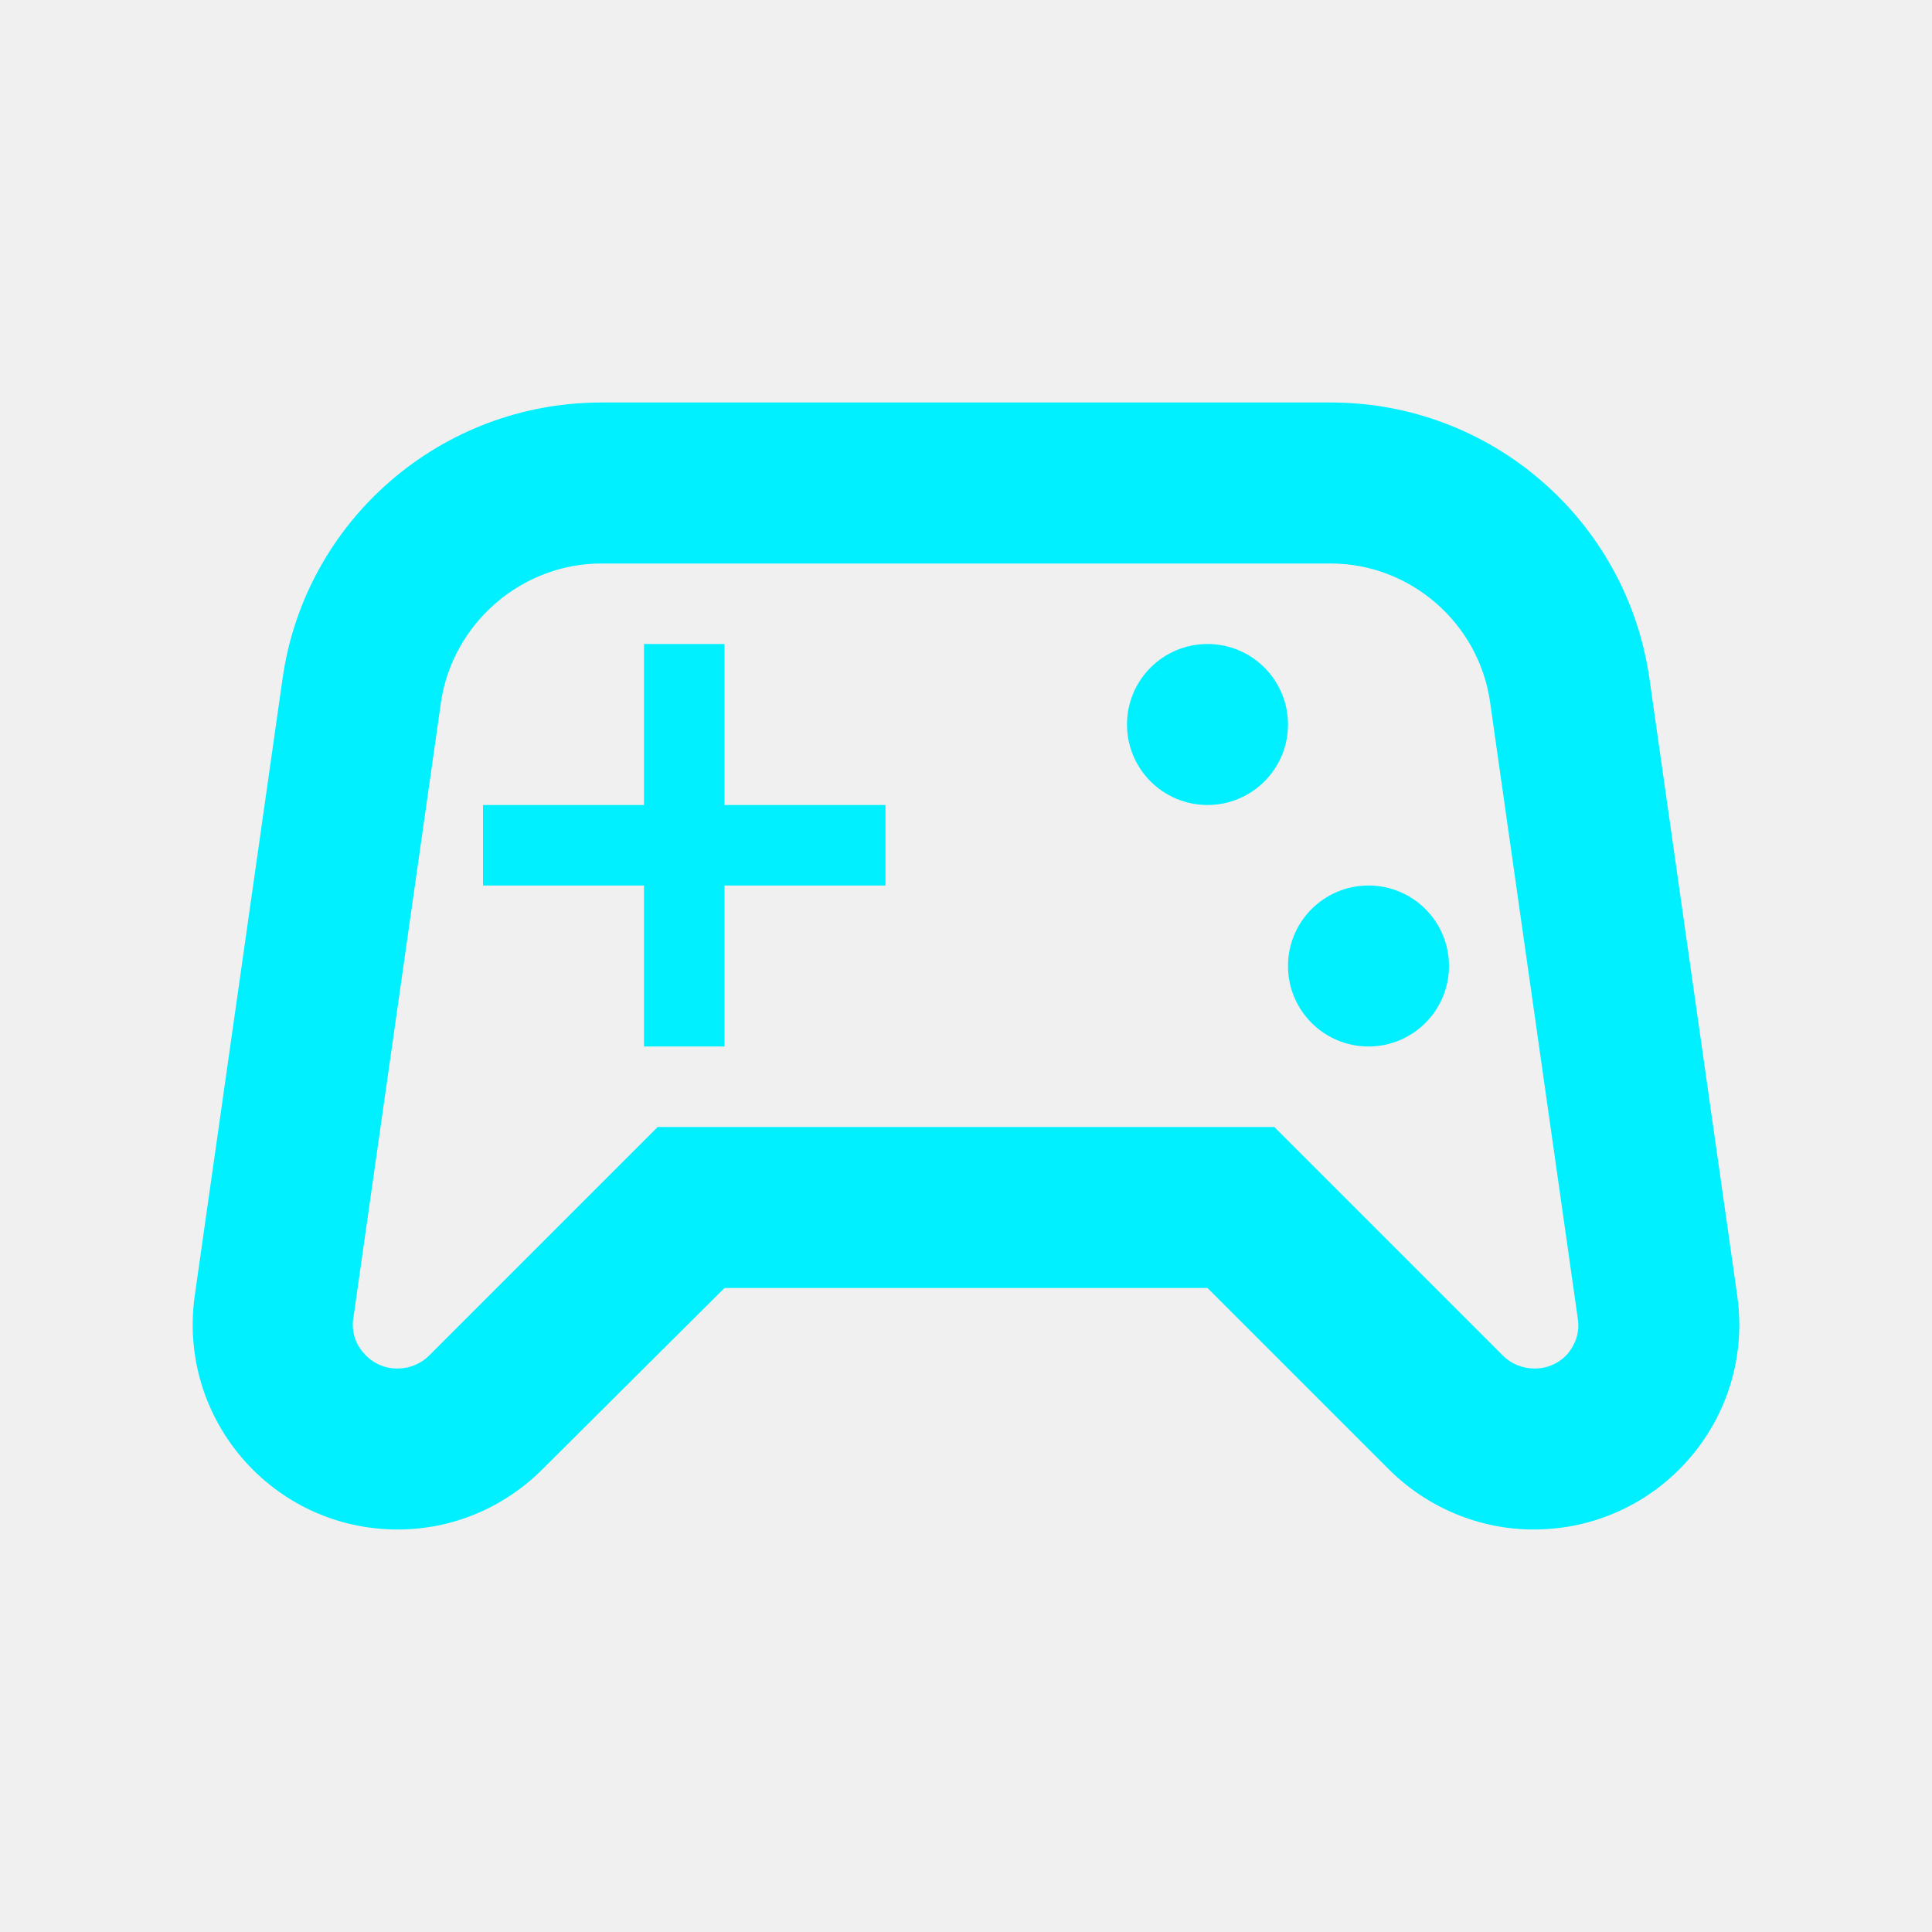
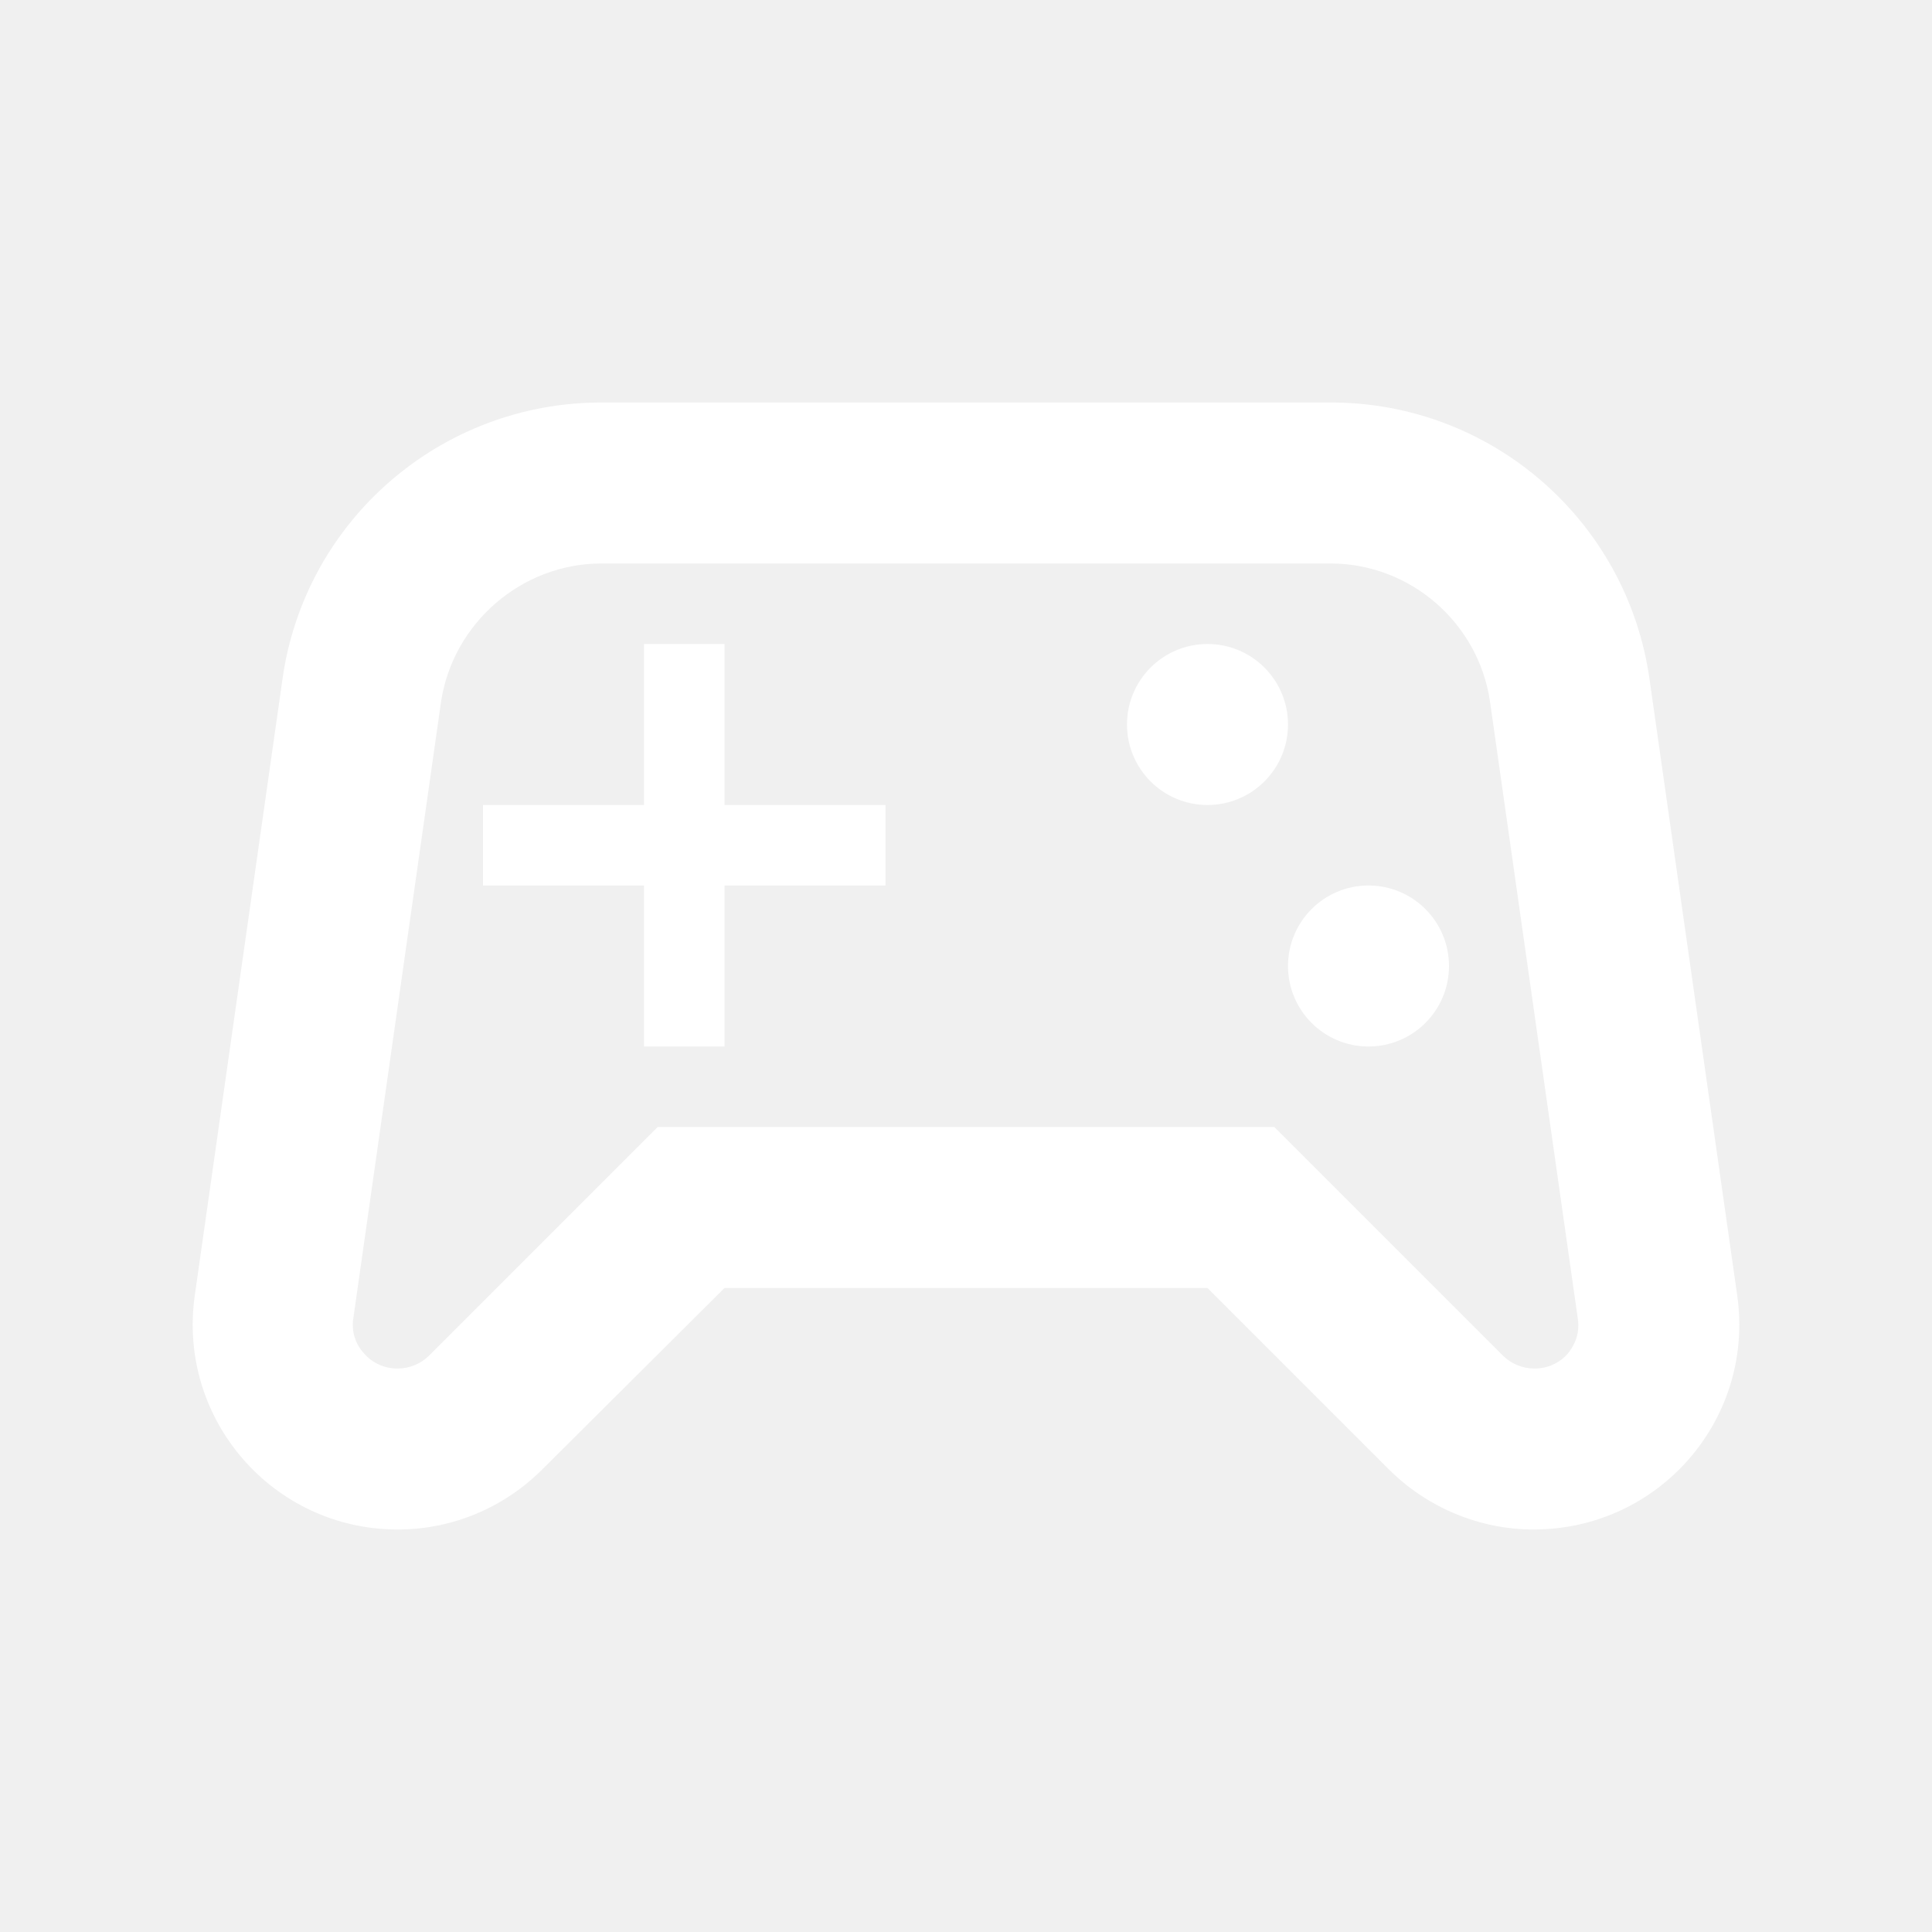
<svg xmlns="http://www.w3.org/2000/svg" height="24" width="24" viewBox="0 0 24 24">
  <path fill="none" d="M0 0h24v24H0z" />
-   <path d="M21.58 16.09l-1.09-7.66A3.996 3.996 0 0016.53 5H7.47C5.48 5 3.79 6.46 3.51 8.43l-1.09 7.66C2.2 17.63 3.39 19 4.94 19c.68 0 1.32-.27 1.8-.75L9 16h6l2.25 2.25c.48.48 1.13.75 1.8.75 1.56 0 2.75-1.37 2.53-2.91zm-2.1.72a.54.54 0 01-.42.19c-.15 0-.29-.06-.39-.16L15.83 14H8.17l-2.84 2.84c-.1.1-.24.16-.39.16a.54.54 0 01-.42-.19.52.52 0 01-.13-.44l1.09-7.66C5.63 7.74 6.48 7 7.47 7h9.06c.99 0 1.84.74 1.98 1.72l1.09 7.66c.03.2-.05.34-.12.43z" fill="#00F0FF" />
-   <path d="M9 8H8v2H6v1h2v2h1v-2h2v-1H9z" fill="#00F0FF" />
-   <circle cx="17" cy="12" r="1" fill="#00F0FF" />
-   <circle cx="15" cy="9" r="1" fill="#00F0FF" />
+   <path d="M21.58 16.09l-1.09-7.66A3.996 3.996 0 0016.53 5H7.47C5.48 5 3.79 6.46 3.51 8.43l-1.09 7.66C2.2 17.63 3.39 19 4.94 19c.68 0 1.32-.27 1.8-.75L9 16h6l2.25 2.25c.48.48 1.13.75 1.8.75 1.56 0 2.75-1.37 2.53-2.91zm-2.1.72a.54.54 0 01-.42.19c-.15 0-.29-.06-.39-.16L15.83 14H8.17l-2.84 2.84c-.1.1-.24.16-.39.16a.54.54 0 01-.42-.19.52.52 0 01-.13-.44l1.09-7.66C5.63 7.74 6.48 7 7.47 7h9.06c.99 0 1.84.74 1.98 1.72l1.09 7.66c.03.2-.05.34-.12.43z" fill="#fff" />
+   <path d="M9 8H8v2H6v1h2v2h1v-2h2v-1H9z" fill="#fff" />
+   <circle cx="17" cy="12" r="1" fill="#fff" />
+   <circle cx="15" cy="9" r="1" fill="#fff" />
</svg>
